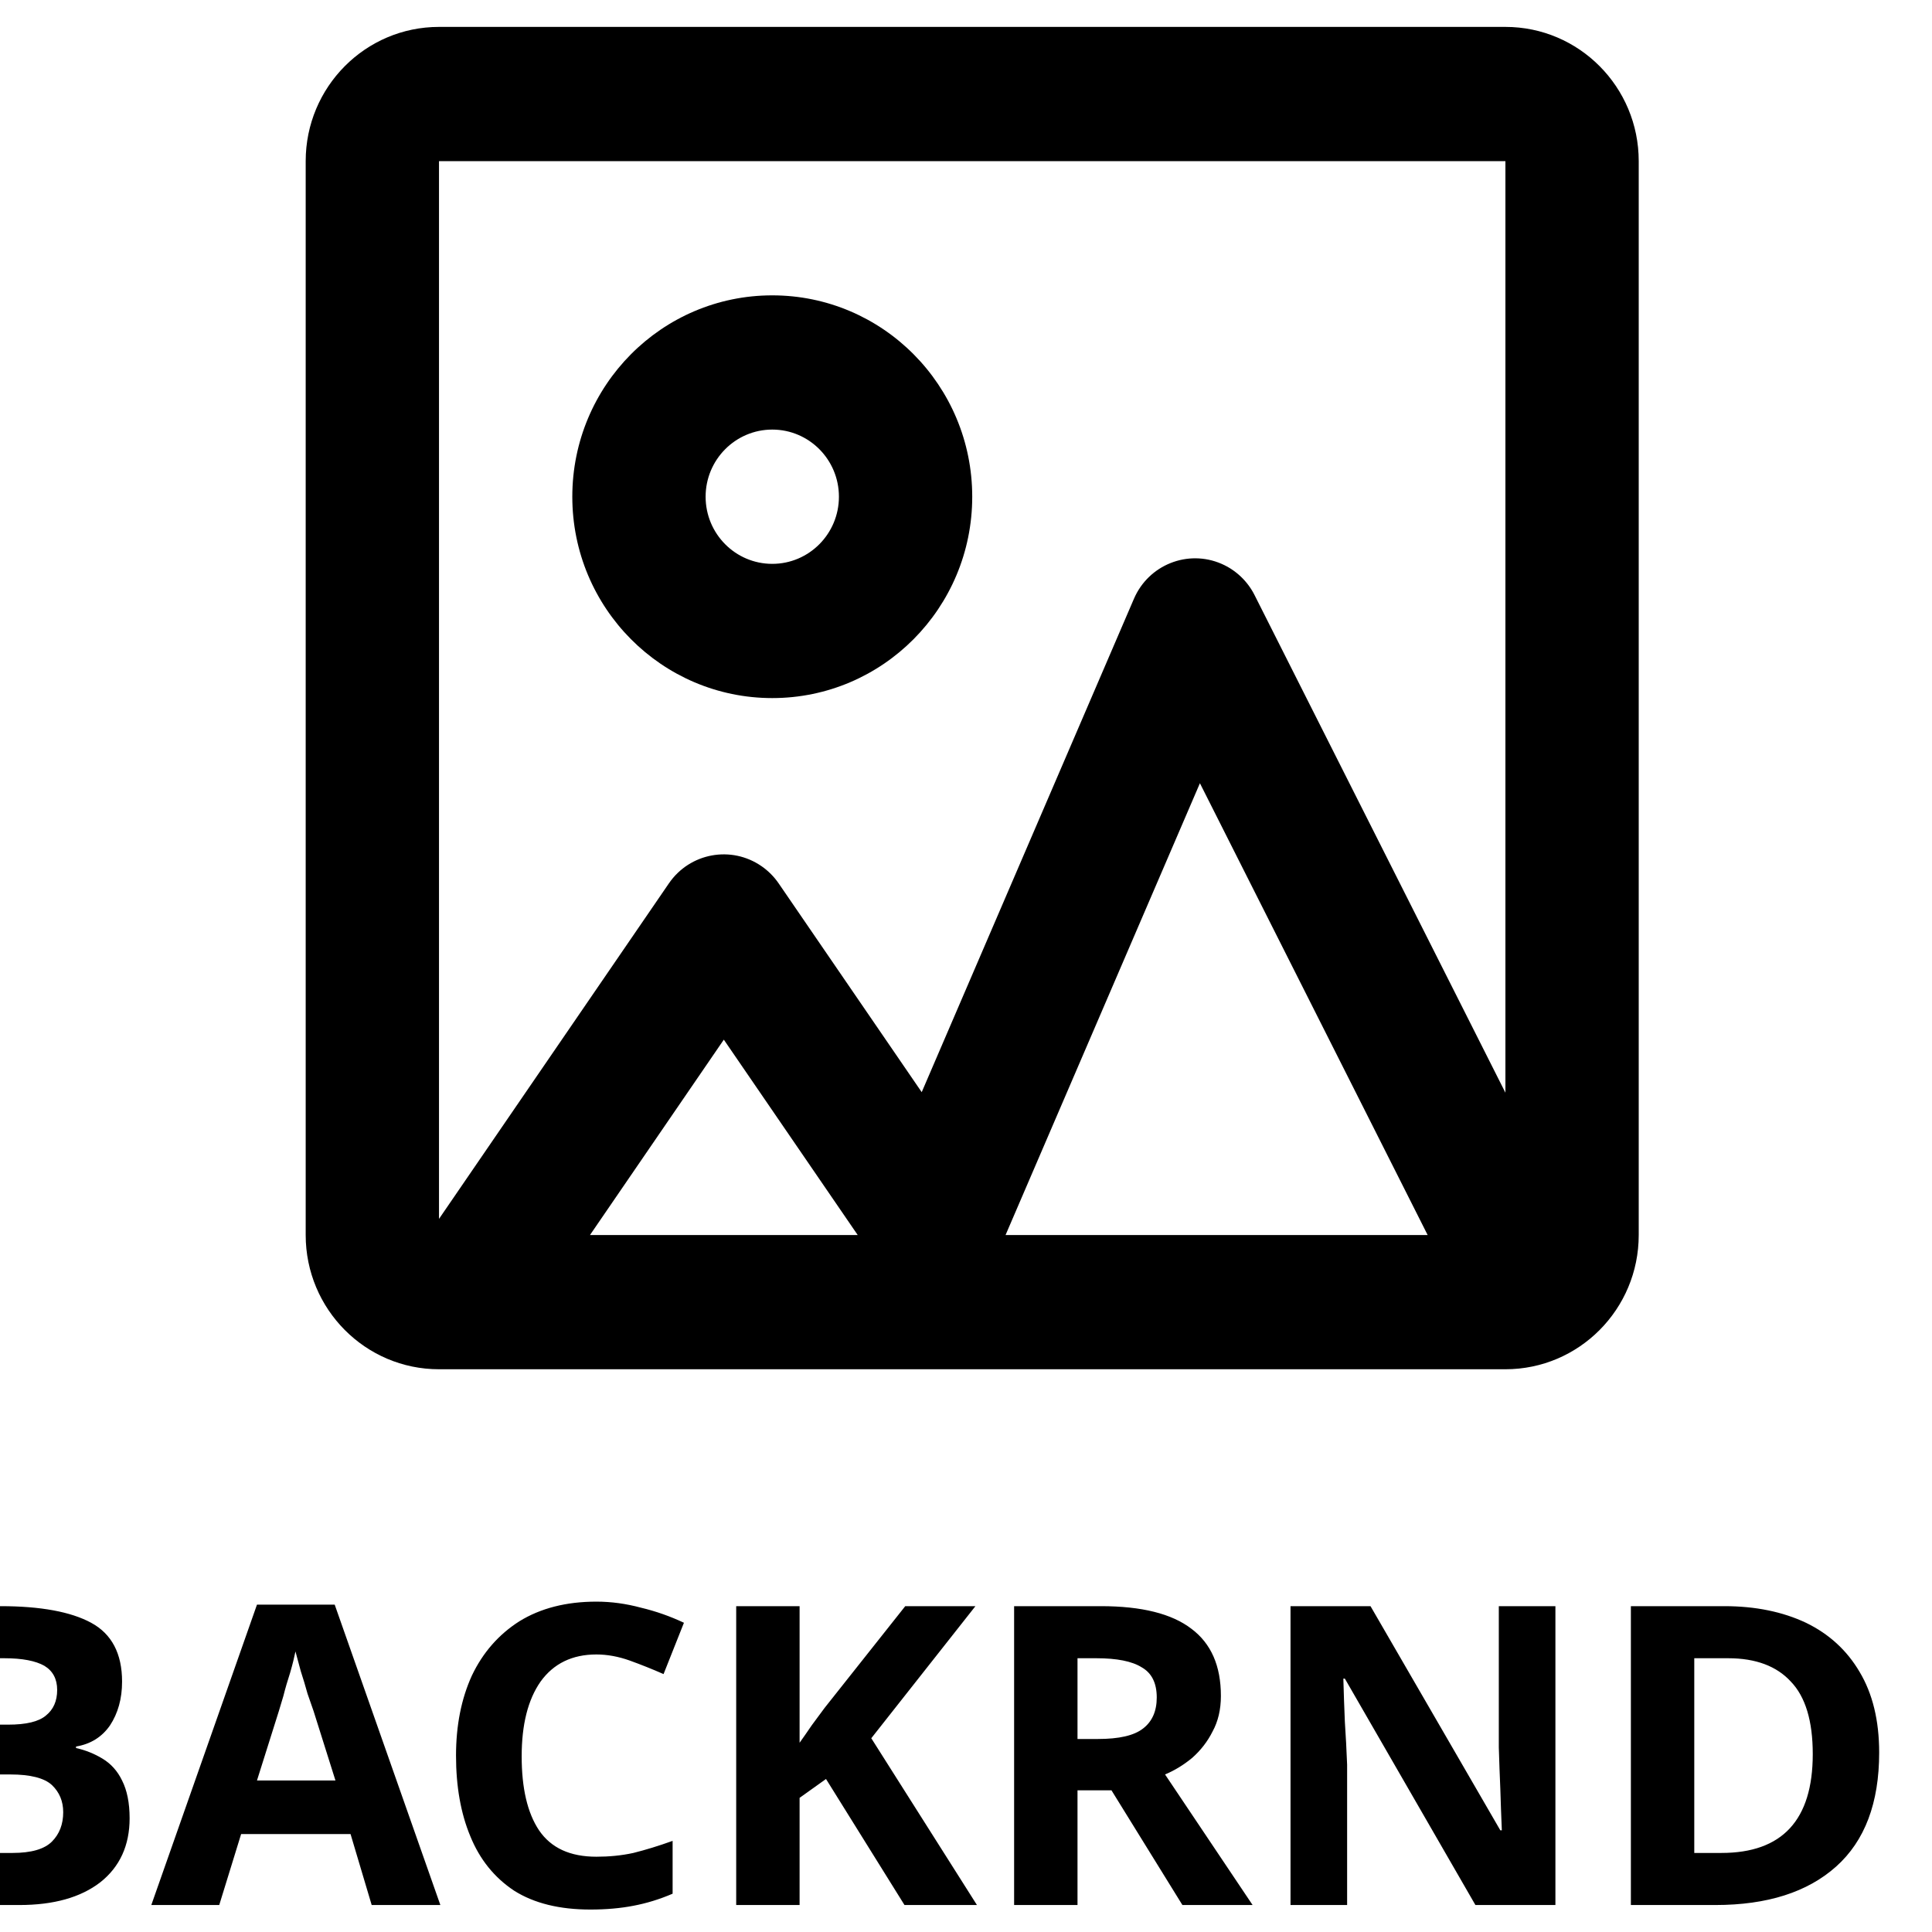
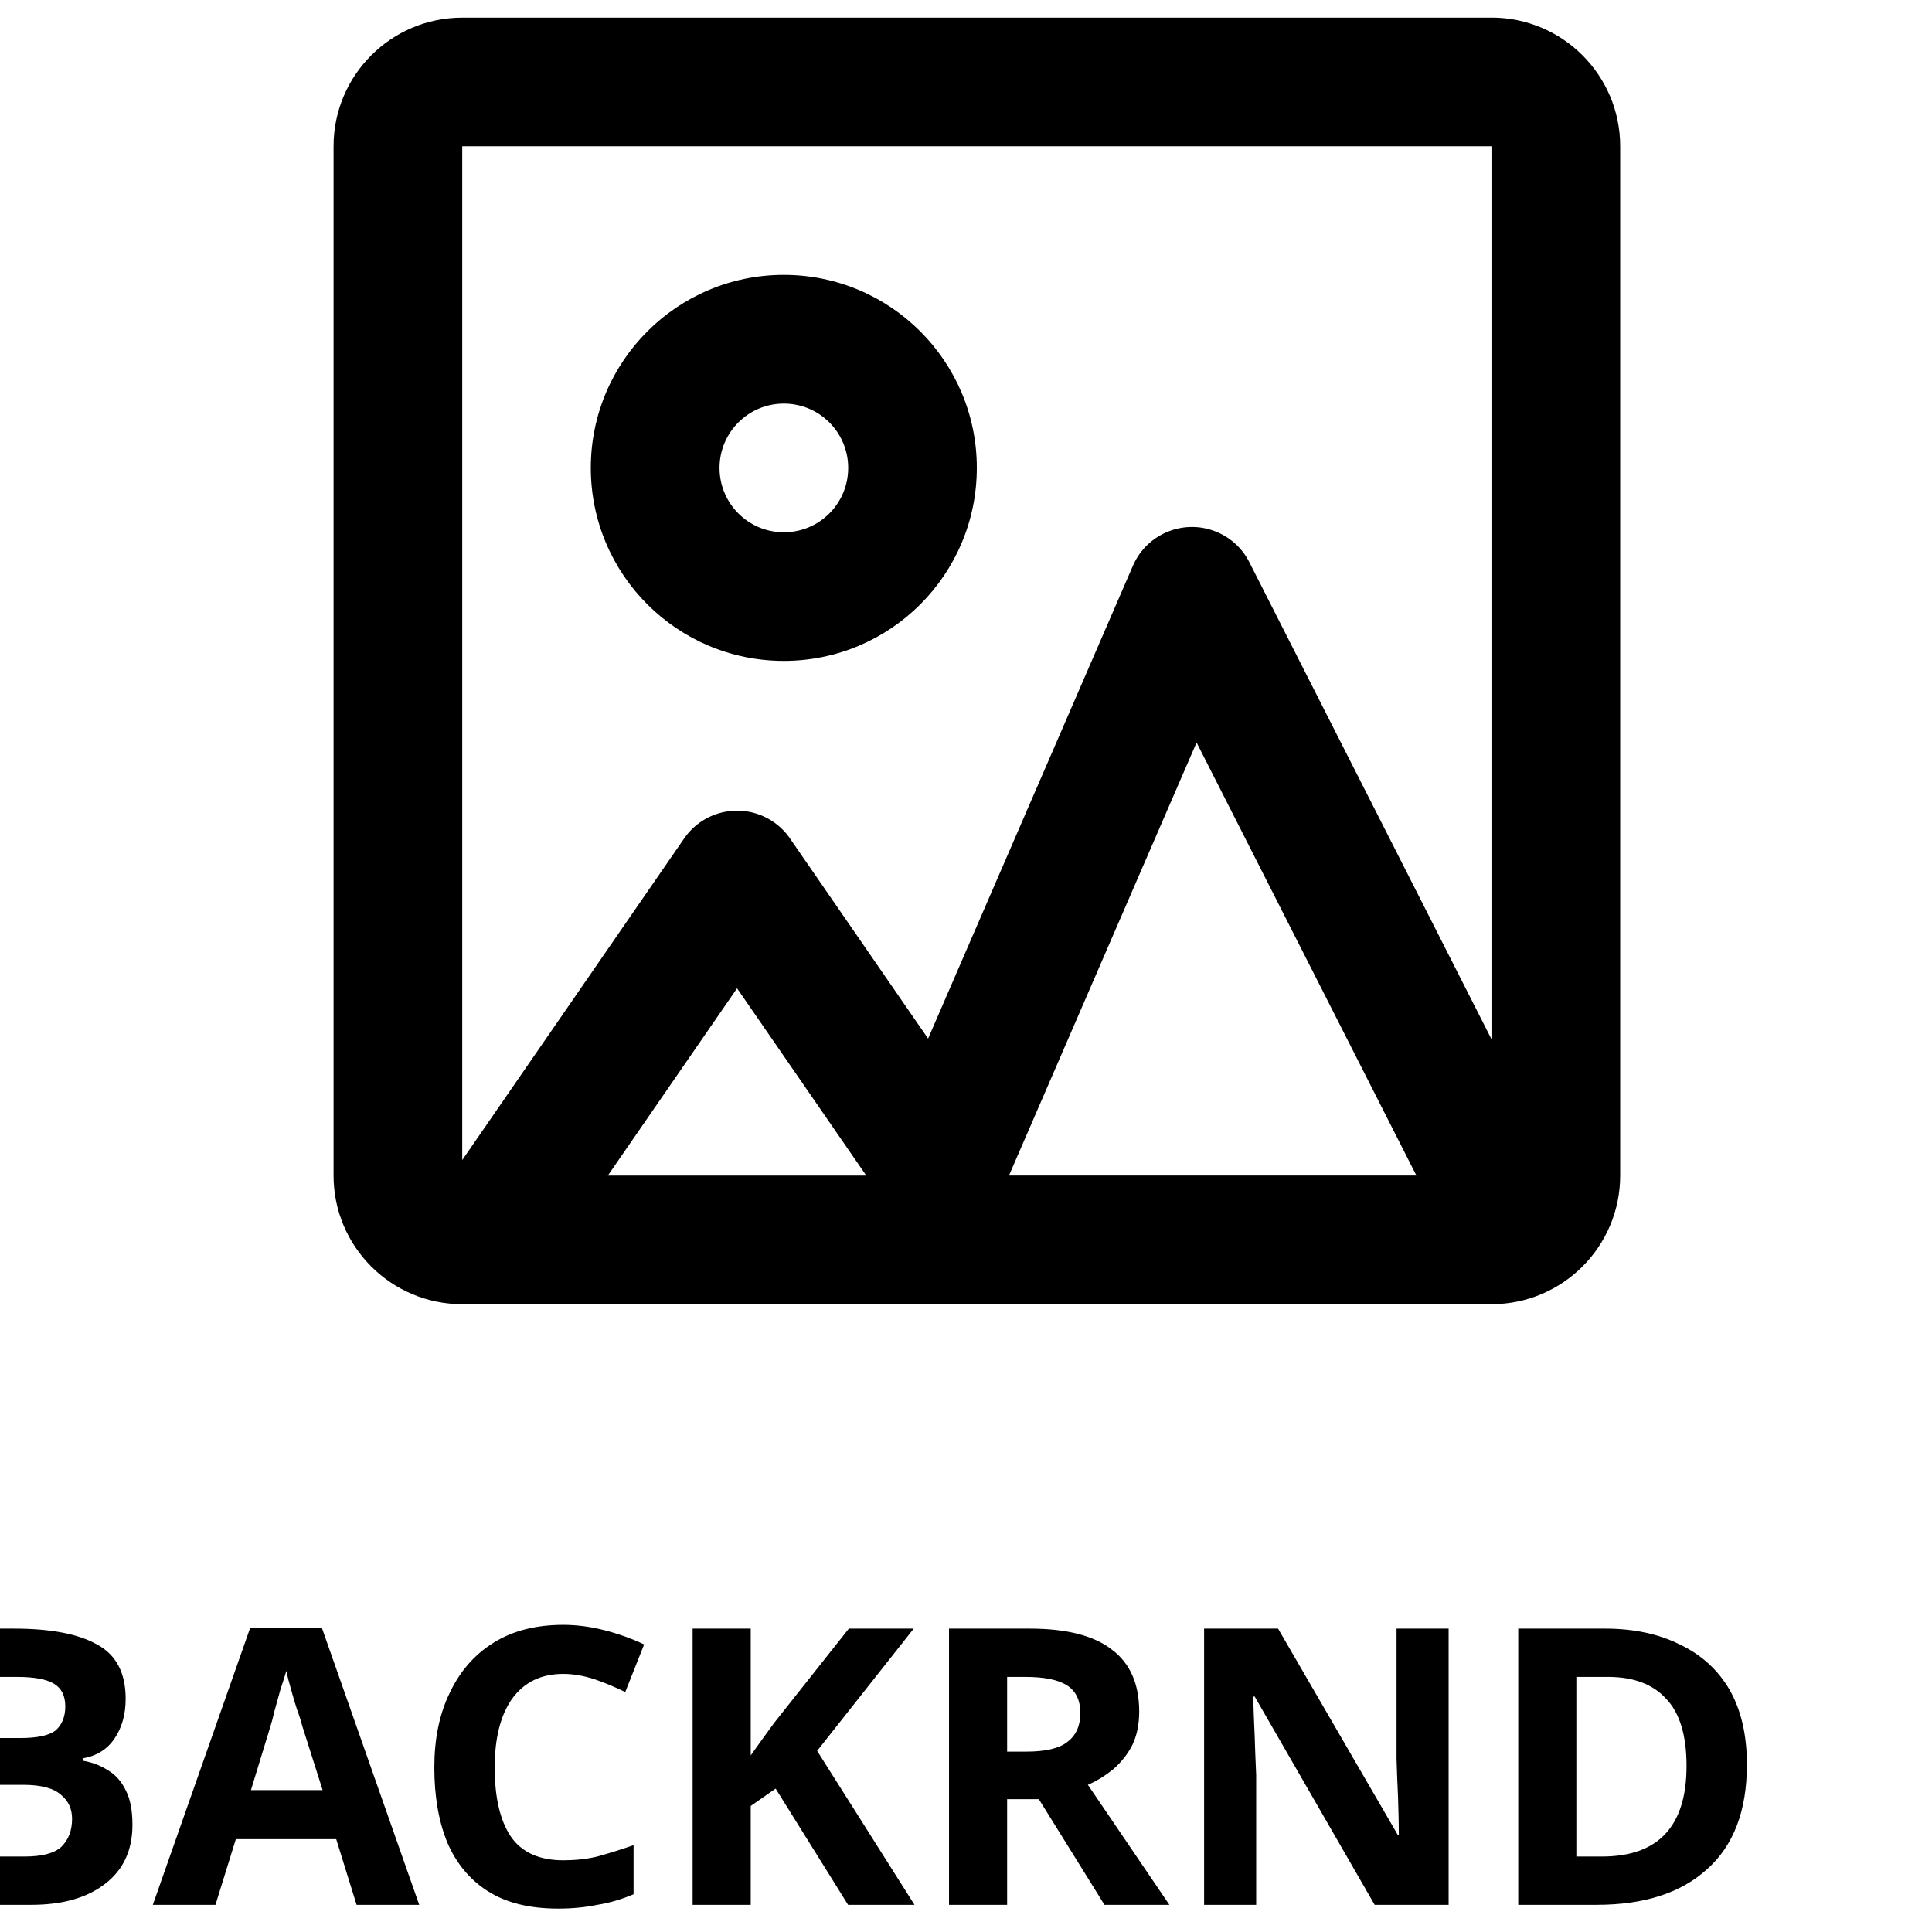
<svg xmlns="http://www.w3.org/2000/svg" width="40" height="40" viewBox="0 0 40 40" version="1.1" id="svg376">
  <defs id="defs380" />
-   <path fill-rule="evenodd" clip-rule="evenodd" d="M 31.168,0.557 H 9.089 c -1.524,0 -2.76,1.244 -2.76,2.779 V 25.57 c 0,1.535 1.236,2.779 2.76,2.779 h 0.496 8.172 0.96 10.841 1.61 c 1.524,0 2.76,-1.244 2.76,-2.779 V 3.336 c 0,-1.535 -1.236,-2.779 -2.76,-2.779 z M 16.121,18.289 l 2.962,4.323 4.394,-10.215 c 0.303,-0.704 1.115,-1.028 1.815,-0.723 0.295,0.129 0.536,0.357 0.682,0.646 l 5.194,10.303 V 3.336 H 9.089 V 25.236 l 4.76,-6.947 c 0.433,-0.632 1.292,-0.79 1.92,-0.354 0.138,0.096 0.257,0.216 0.352,0.354 z m -0.132,-3.836 c -2.286,0 -4.14,-1.866 -4.14,-4.169 0,-2.302 1.853,-4.169 4.14,-4.169 2.286,0 4.14,1.866 4.14,4.169 0,2.302 -1.853,4.169 -4.14,4.169 z m 1.38,-4.169 c 0,0.767 -0.618,1.39 -1.38,1.39 -0.762,0 -1.38,-0.622 -1.38,-1.39 0,-0.767 0.618,-1.39 1.38,-1.39 0.762,0 1.38,0.622 1.38,1.39 z m 7.474,5.932 4.715,9.354 h -8.739 z m -9.857,5.309 2.772,4.045 h -5.543 z" id="path374" style="stroke-width:1.385" />
-   <text xml:space="preserve" style="font-size:8.667px;line-height:1.25;font-family:sans-serif;word-spacing:0px" x="-2.693" y="39.439" id="text906">
-     <tspan id="tspan904" x="-2.693" y="39.439" style="font-style:normal;font-variant:normal;font-weight:bold;font-stretch:normal;font-size:8.667px;font-family:sans-serif;-inkscape-font-specification:'sans-serif Bold'">BACKRND</tspan>
+   <path fill-rule="evenodd" clip-rule="evenodd" d="M 30.879,0.365 H 9.57 c -1.471,0 -2.664,1.193 -2.664,2.664 V 24.338 c 0,1.471 1.193,2.664 2.664,2.664 h 0.478 7.888 0.927 10.463 1.554 c 1.471,0 2.664,-1.193 2.664,-2.664 V 3.028 c 0,-1.471 -1.193,-2.664 -2.664,-2.664 z M 16.356,17.36 l 2.859,4.143 4.241,-9.79 c 0.292,-0.675 1.077,-0.985 1.752,-0.693 0.285,0.123 0.518,0.342 0.658,0.619 l 5.013,9.875 V 3.028 H 9.57 V 24.018 l 4.594,-6.658 c 0.418,-0.605 1.247,-0.758 1.853,-0.34 0.133,0.092 0.248,0.207 0.34,0.34 z m -0.128,-3.677 c -2.207,0 -3.996,-1.789 -3.996,-3.996 0,-2.207 1.789,-3.996 3.996,-3.996 2.207,0 3.996,1.789 3.996,3.996 0,2.207 -1.789,3.996 -3.996,3.996 z M 17.561,9.688 c 0,0.736 -0.596,1.332 -1.332,1.332 -0.736,0 -1.332,-0.596 -1.332,-1.332 0,-0.736 0.596,-1.332 1.332,-1.332 0.736,0 1.332,0.596 1.332,1.332 z m 7.213,5.685 4.551,8.965 h -8.435 z m -9.514,5.089 2.675,3.877 h -5.35 z" id="path374" style="stroke-width:1.332" />
+   <text xml:space="preserve" style="font-size:8px;line-height:1.25;font-family:sans-serif;word-spacing:0px" x="-2.212" y="39.439" id="text906">
+     <tspan id="tspan904" x="-2.212" y="39.439" style="font-style:normal;font-variant:normal;font-weight:bold;font-stretch:normal;font-size:8px;font-family:sans-serif;-inkscape-font-specification:'sans-serif Bold'">BACKRND</tspan>
  </text>
</svg>
